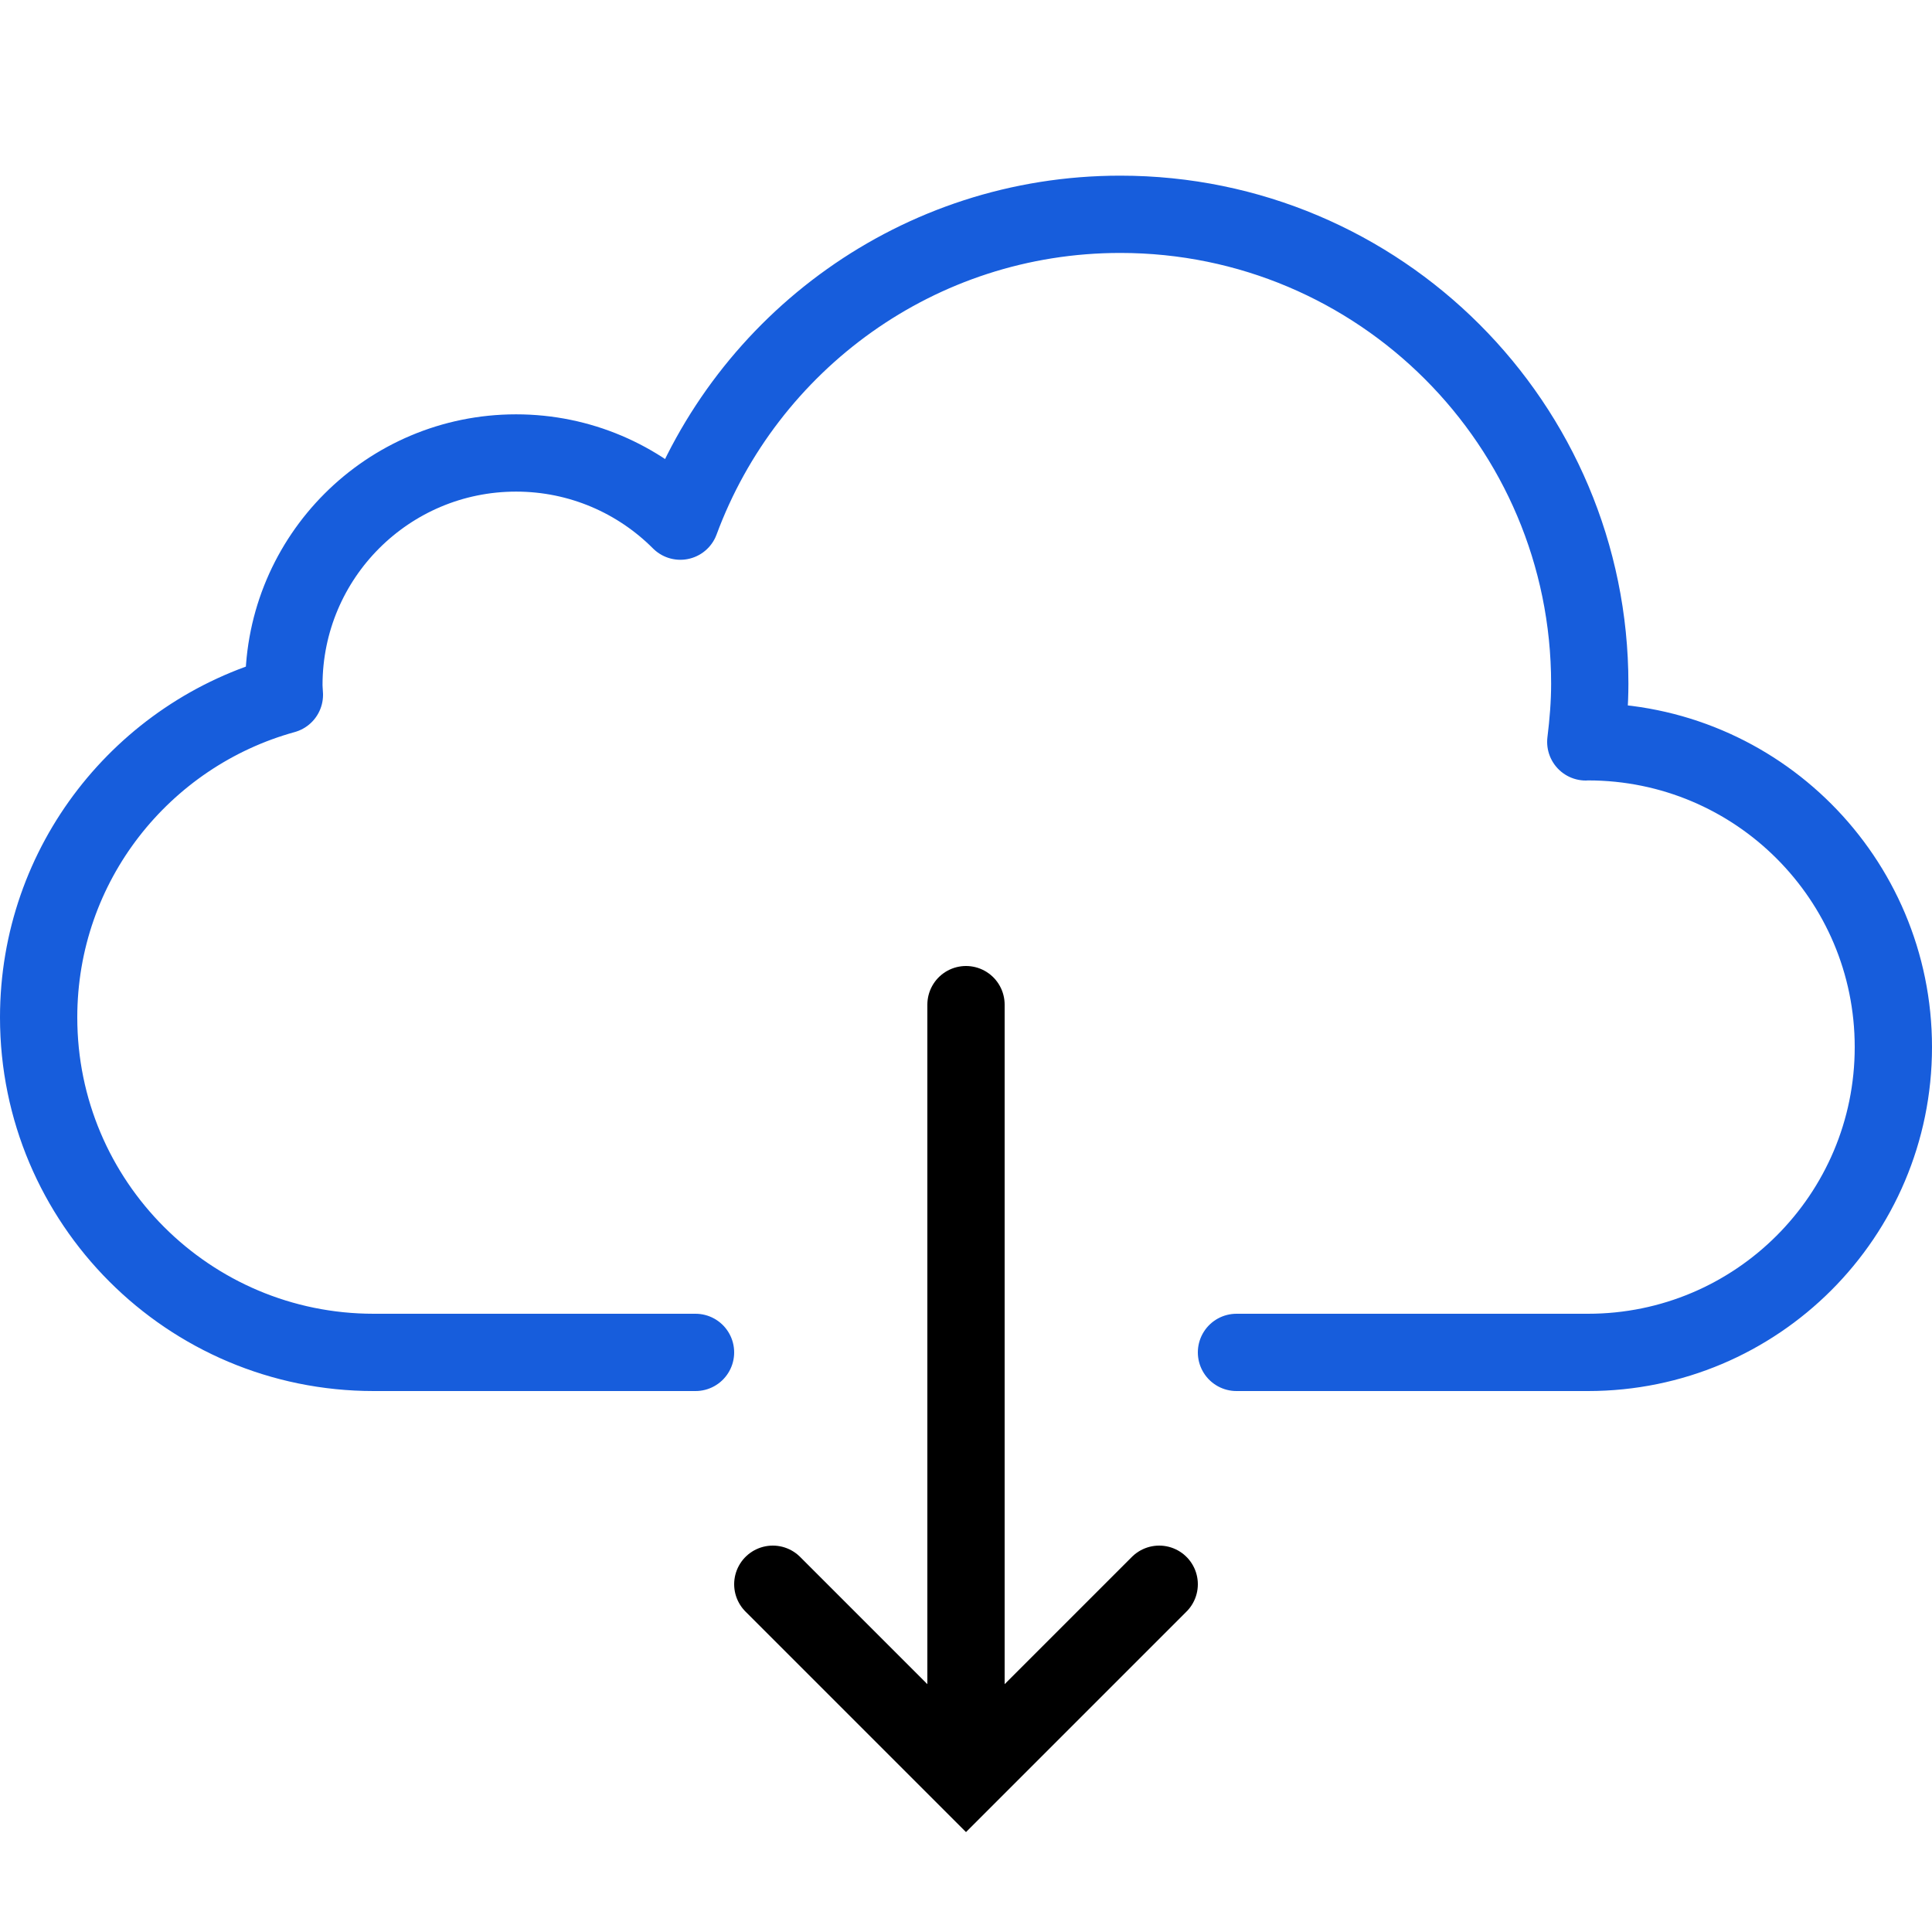
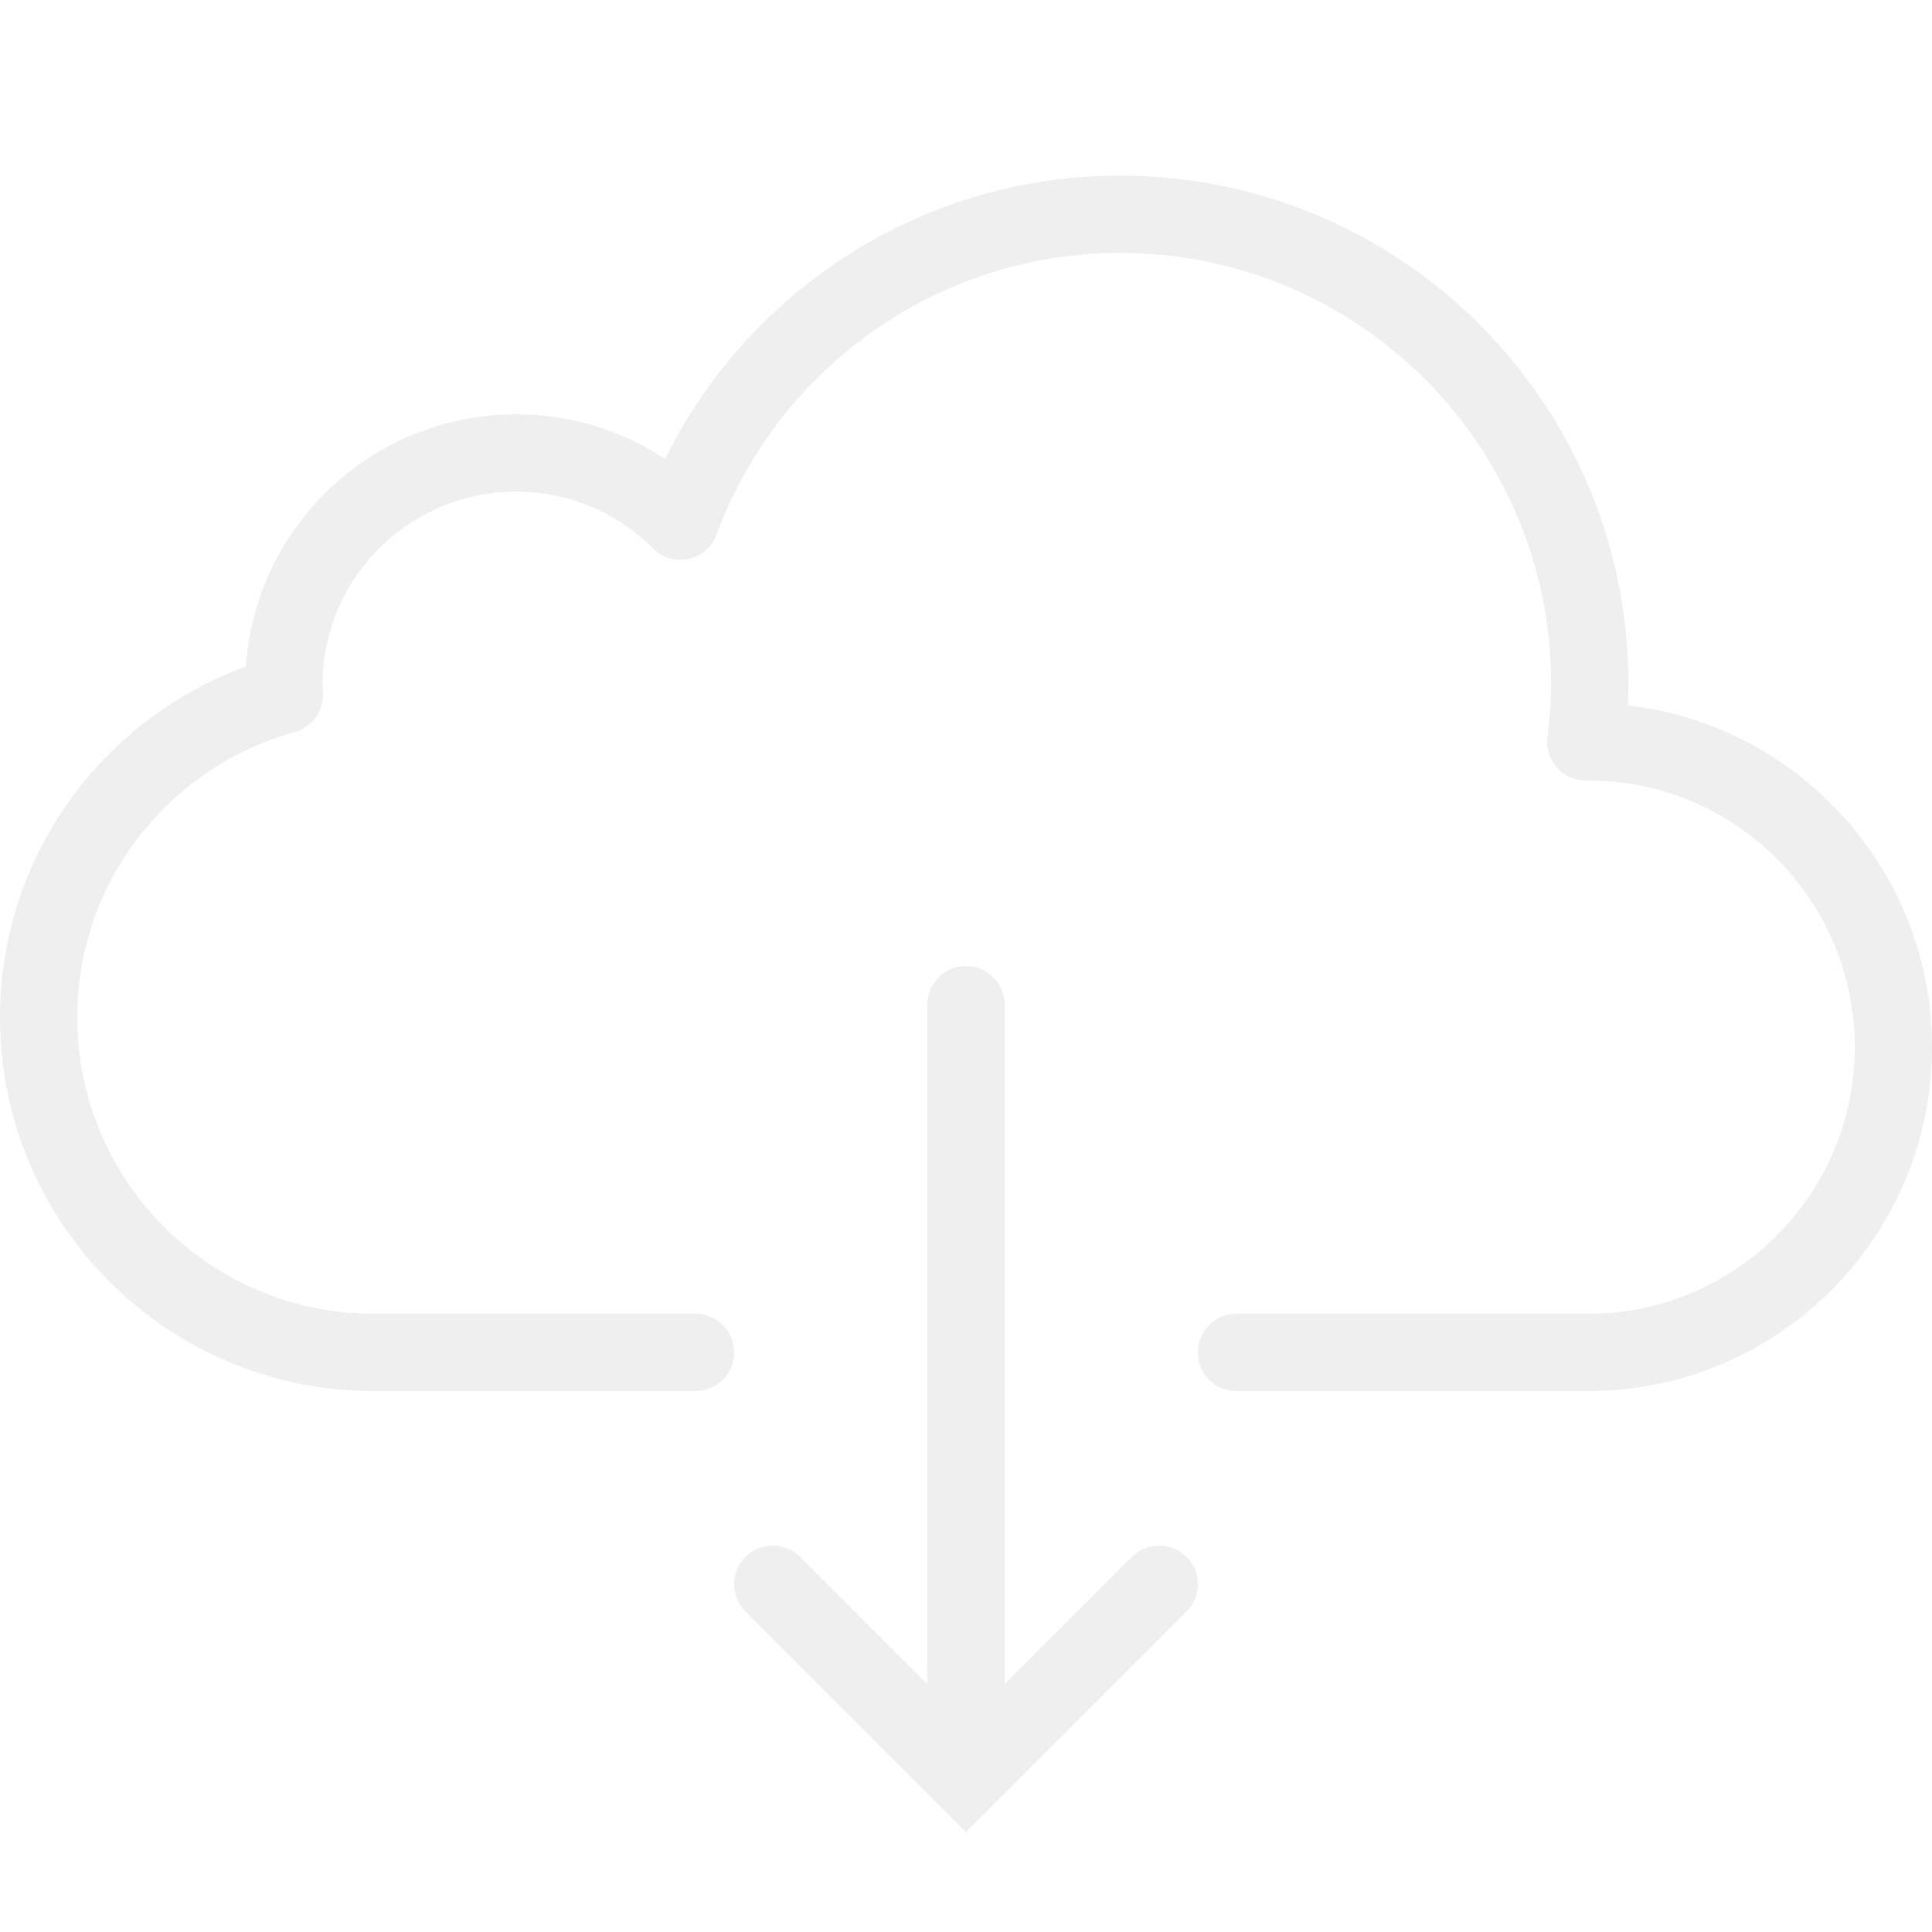
<svg xmlns="http://www.w3.org/2000/svg" enable-background="new 0 0 50 50" id="Layer_1" version="1.1" viewBox="0 0 50 50" xml:space="preserve">
  <rect fill="none" height="50" width="50" id="id_101" />
-   <path d="  M32,35c0,0,8.312,0,9.098,0C45.463,35,49,31.463,49,27.099s-3.537-7.902-7.902-7.902c-0.02,0-0.038,0.003-0.058,0.003  c0.061-0.494,0.103-0.994,0.103-1.504c0-6.71-5.439-12.15-12.15-12.15c-5.229,0-9.672,3.309-11.386,7.941  c-1.087-1.089-2.591-1.764-4.251-1.764c-3.319,0-6.009,2.69-6.009,6.008c0,0.085,0.01,0.167,0.013,0.251  C3.695,18.995,1,22.344,1,26.331C1,31.119,4.881,35,9.67,35c0.827,0,8.33,0,8.33,0" fill="none" stroke="#175ddc" stroke-linecap="round" stroke-linejoin="round" stroke-miterlimit="10" stroke-width="2" id="id_102" />
-   <polyline fill="none" points="30,41 25,46 20,41   " stroke="#000000" stroke-linecap="round" stroke-miterlimit="10" stroke-width="2" id="id_103" />
-   <line fill="none" stroke="#000000" stroke-linecap="round" stroke-miterlimit="10" stroke-width="2" x1="25" x2="25" y1="26" y2="45.668" id="id_104" />
+   <path d="  M32,35c0,0,8.312,0,9.098,0C45.463,35,49,31.463,49,27.099s-3.537-7.902-7.902-7.902c-0.02,0-0.038,0.003-0.058,0.003  c0.061-0.494,0.103-0.994,0.103-1.504c0-6.71-5.439-12.15-12.15-12.15c-5.229,0-9.672,3.309-11.386,7.941  c-1.087-1.089-2.591-1.764-4.251-1.764c-3.319,0-6.009,2.69-6.009,6.008c0,0.085,0.01,0.167,0.013,0.251  C3.695,18.995,1,22.344,1,26.331C1,31.119,4.881,35,9.67,35c0.827,0,8.33,0,8.33,0" fill="none" stroke="#efefef" stroke-linecap="round" stroke-linejoin="round" stroke-miterlimit="10" stroke-width="2" id="id_102" />
+   <polyline fill="none" points="30,41 25,46 20,41   " stroke="#efefef" stroke-linecap="round" stroke-miterlimit="10" stroke-width="2" id="id_103" />
+   <line fill="none" stroke="#efefef" stroke-linecap="round" stroke-miterlimit="10" stroke-width="2" x1="25" x2="25" y1="26" y2="45.668" id="id_104" />
</svg>
